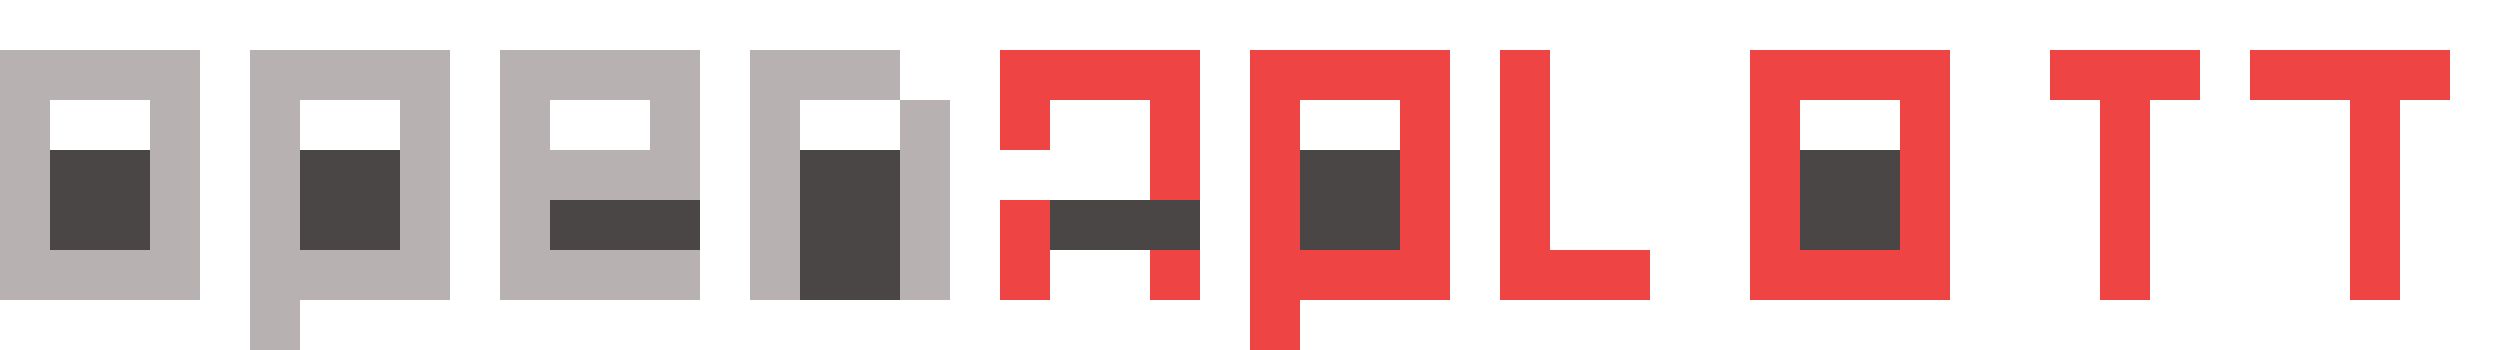
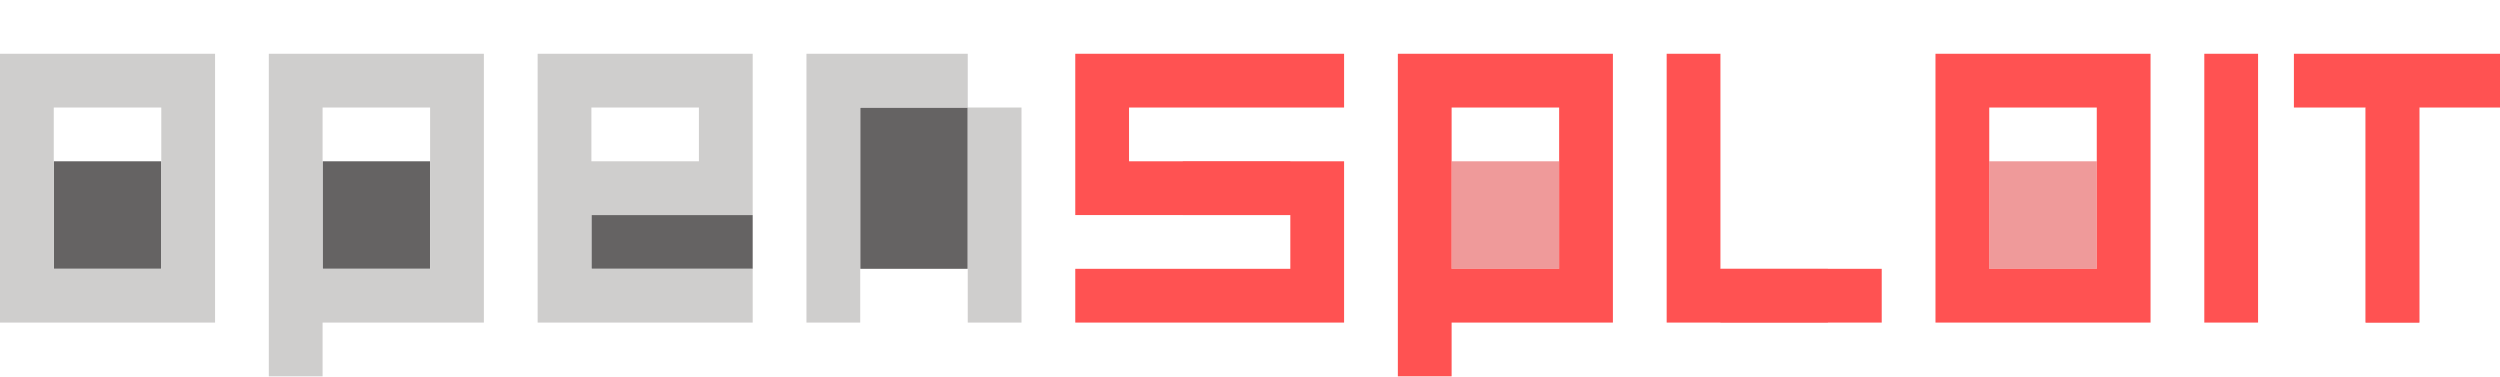
- <svg xmlns="http://www.w3.org/2000/svg" width="300" height="42" viewBox="0 0 300 42" fill="none">
-   <path d="M18 30H6V18H18V30Z" fill="#4B4646" />
-   <path d="M18 12H6V30H18V12ZM24 36H0V6H24V36Z" fill="#B7B1B1" />
-   <path d="M48 30H36V18H48V30Z" fill="#4B4646" />
-   <path d="M36 30H48V12H36V30ZM54 36H36V42H30V6H54V36Z" fill="#B7B1B1" />
-   <path d="M84 24V30H66V24H84Z" fill="#4B4646" />
-   <path d="M84 24H66V30H84V36H60V6H84V24ZM66 18H78V12H66V18Z" fill="#B7B1B1" />
-   <path d="M108 36H96V18H108V36Z" fill="#4B4646" />
-   <path d="M108 12H96V36H90V6H108V12ZM114 36H108V12H114V36Z" fill="#B7B1B1" />
-   <path d="M144 24V30H126V24H144Z" fill="#4B4646" />
-   <path d="M138 12H126V18H138V12ZM144 24H126V30H144V36H120V24H138V18H120V6H144V12ZM138 30H126V36H138V30Z" fill="#ef4444" />
-   <path d="M168 30H156V18H168V30Z" fill="#4B4646" />
-   <path d="M156 30H168V12H156V30ZM174 36H156V42H150V6H174V36Z" fill="#ef4444" />
-   <path d="M198 30V36H186V30H198Z" fill="#4B4646" />
-   <path d="M180 6H186V30H198V36H180V6Z" fill="#ef4444" />
-   <path d="M228 30H216V18H228V30Z" fill="#4B4646" />
-   <path d="M228 12H216V30H228V12ZM234 36H210V6H234V36Z" fill="#ef4444" />
-   <path d="M258 36H252V12H258V36Z" fill="#4B4646" />
-   <path d="M264 6H246V12H252V36H258V12H264V6Z" fill="#ef4444" />
-   <path d="M288 36H282V12H288V36Z" fill="#4B4646" />
-   <path d="M294 6H270V12H282V36H288V12H294V6Z" fill="#ef4444" />
+ <svg xmlns="http://www.w3.org/2000/svg" width="279" height="42" viewBox="0 0 279 42" fill="none">
+   <path d="M18 30H6V18H18V30Z" fill="#656363" />
+   <path d="M18 12H6V30H18V12ZM24 36H0V6H24V36Z" fill="#CFCECD" />
+   <path d="M48 30H36V18H48V30Z" fill="#656363" />
+   <path d="M36 30H48V12H36V30ZM54 36H36V42H30V6H54V36Z" fill="#CFCECD" />
+   <path d="M84 24V30H66V24H84Z" fill="#656363" />
+   <path d="M84 24H66V30H84V36H60V6H84V24ZM66 18H78V12H66V18Z" fill="#CFCECD" />
+   <path d="M108 30H96V12H108V30Z" fill="#656363" />
+   <path d="M114 36H108V12H114V36ZM108 12H96V36H90V6H108V12Z" fill="#CFCECD" />
+   <path d="M132 18H144V24H132V18Z" fill="#EF9A9A" />
+   <path d="M120 6H150V12H120V6ZM120 12H126V18H120V12ZM120 18H150V24H120V18ZM144 24H150V30H144V24ZM120 30H150V36H120V30Z" fill="#FF5252" />
+   <path d="M174 30H162V18H174V30Z" fill="#EF9A9A" />
+   <path d="M162 30H174V12H162V30ZM180 36H162V42H156V6H180V36Z" fill="#FF5252" />
+   <path d="M204 30H192V36H204V30Z" fill="#EF9A9A" />
+   <path d="M210 36H186V6H192V30H210V36Z" fill="#FF5252" />
+   <path d="M234 30H222V18H234V30Z" fill="#EF9A9A" />
+   <path d="M234 12H222V30H234V12ZM240 36H216V6H240V36Z" fill="#FF5252" />
+   <path d="M252 36H246V6H252V36Z" fill="#FF5252" />
+   <path d="M276 12H264V36H270V12H276Z" fill="#EF9A9A" />
+   <path d="M279 12H256V6H279V12ZM270 36H264V12H270V36Z" fill="#FF5252" />
</svg>
